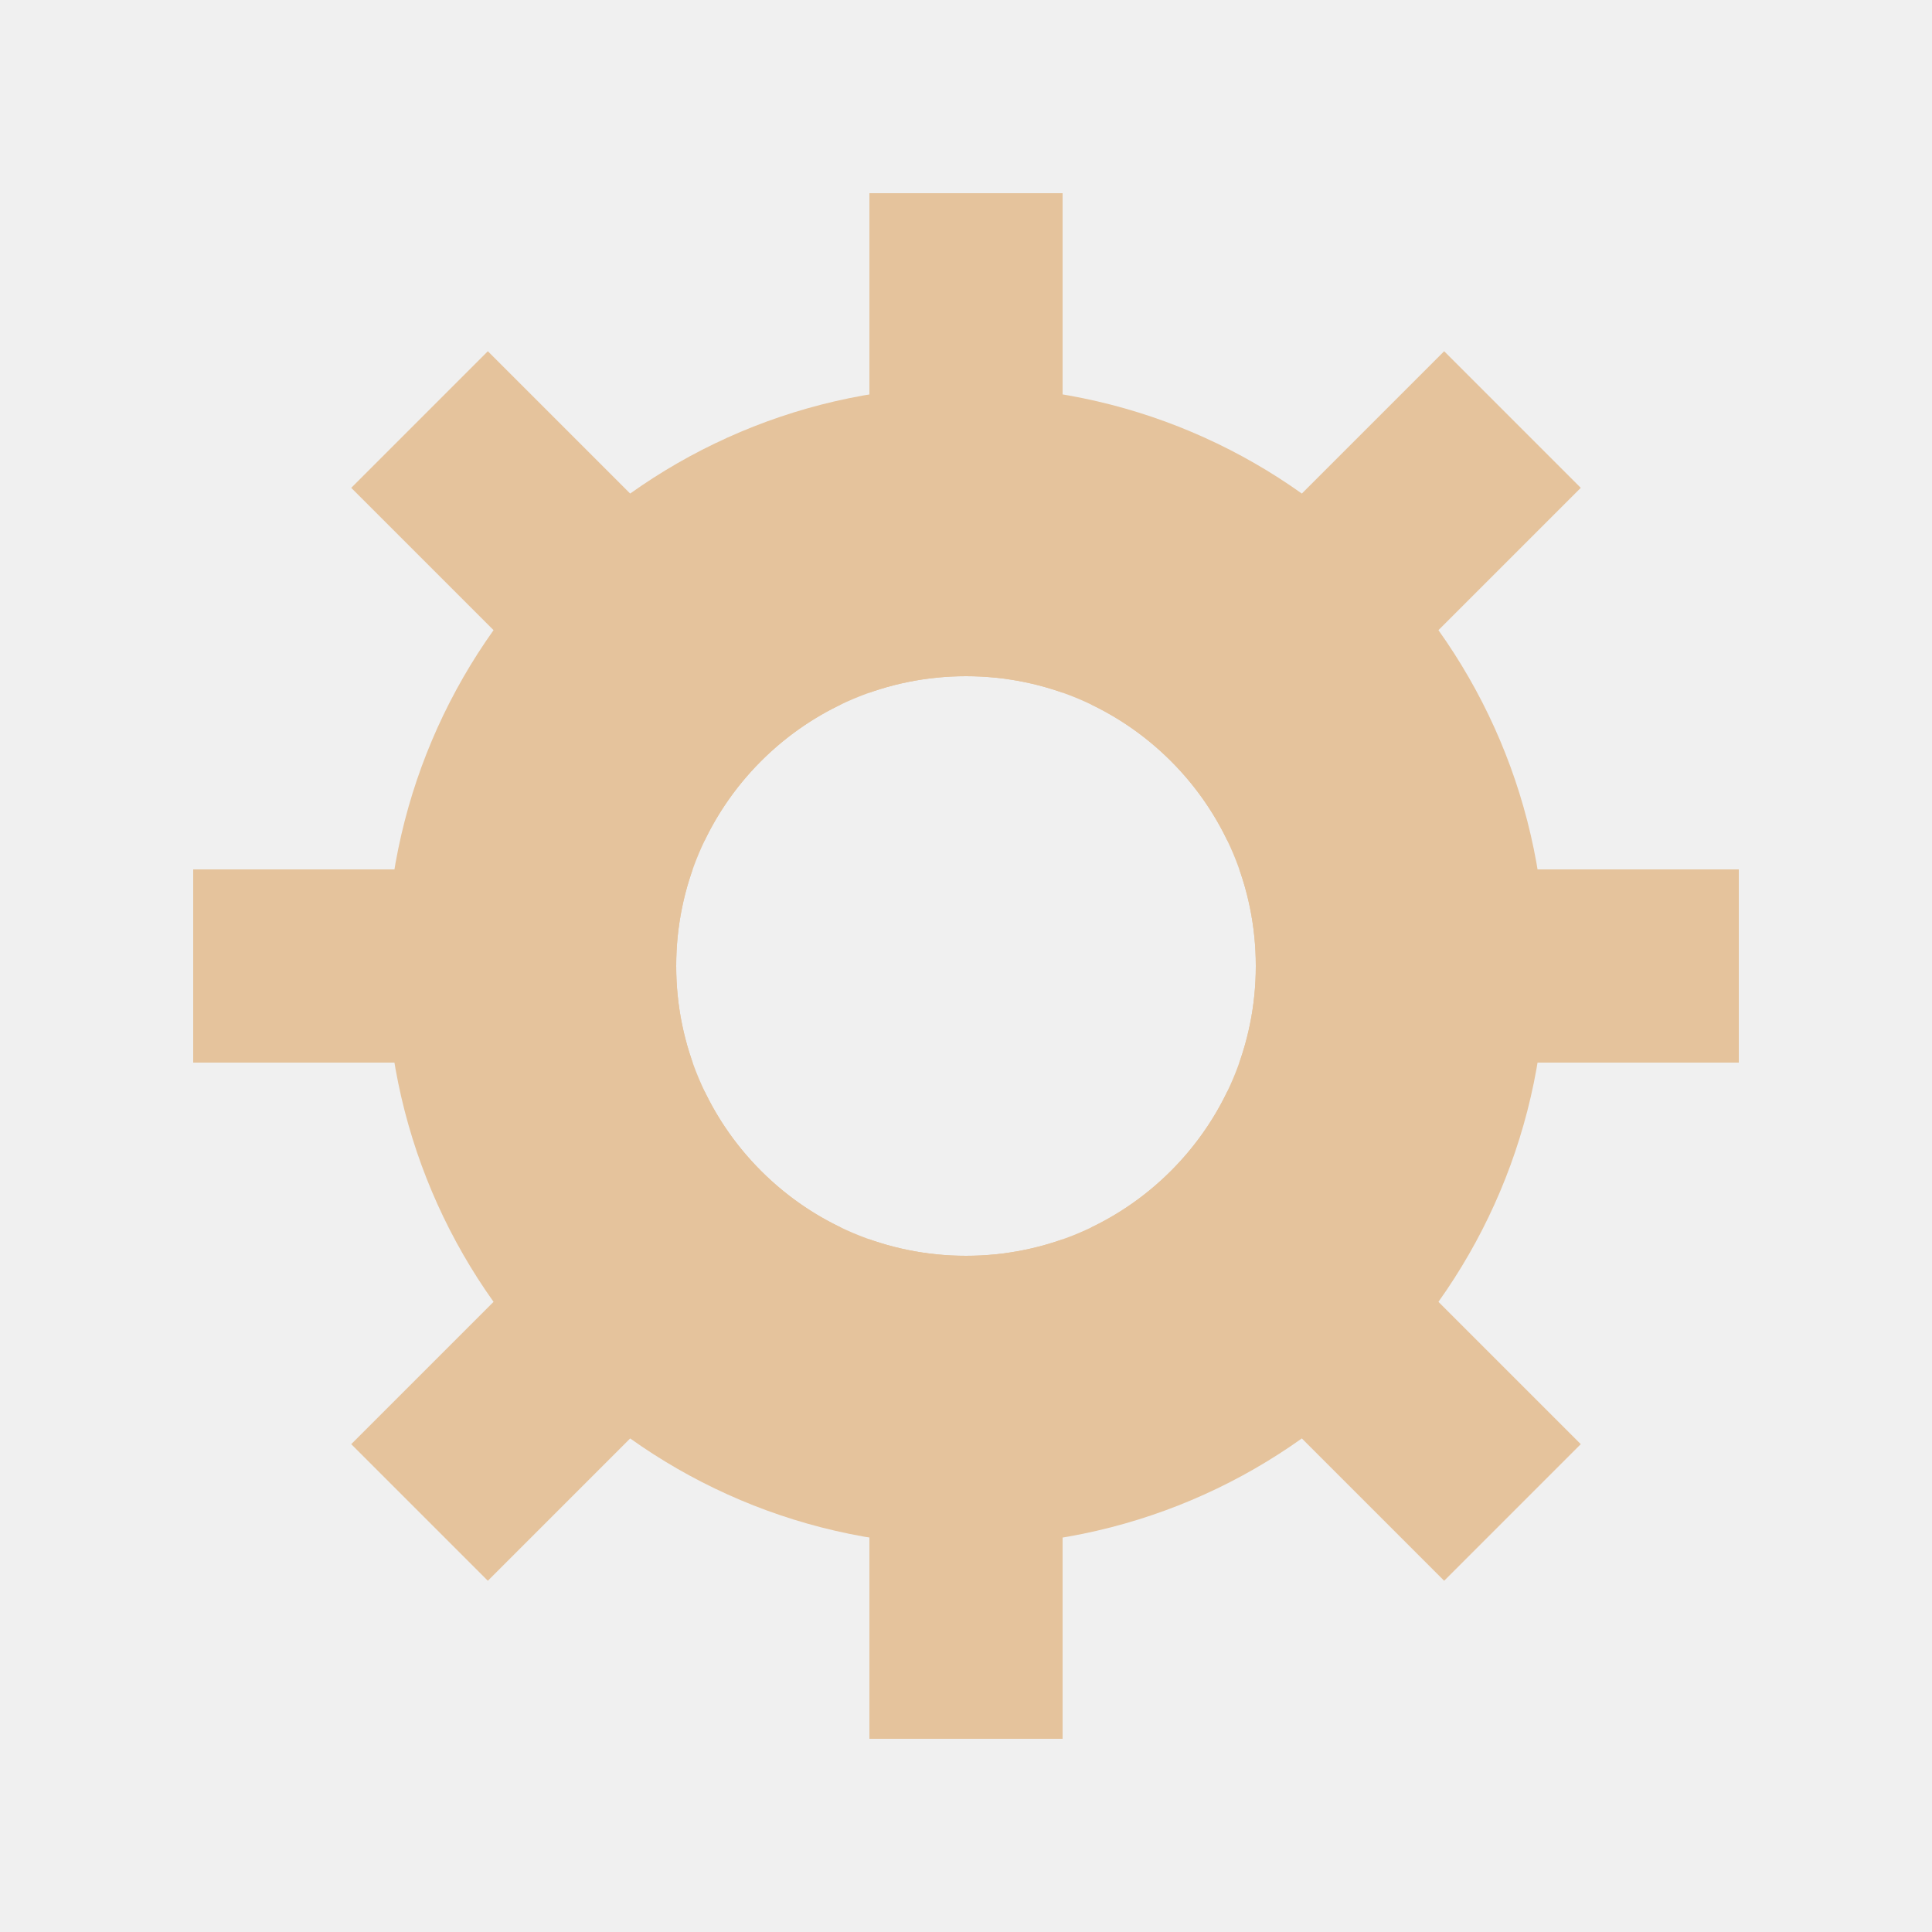
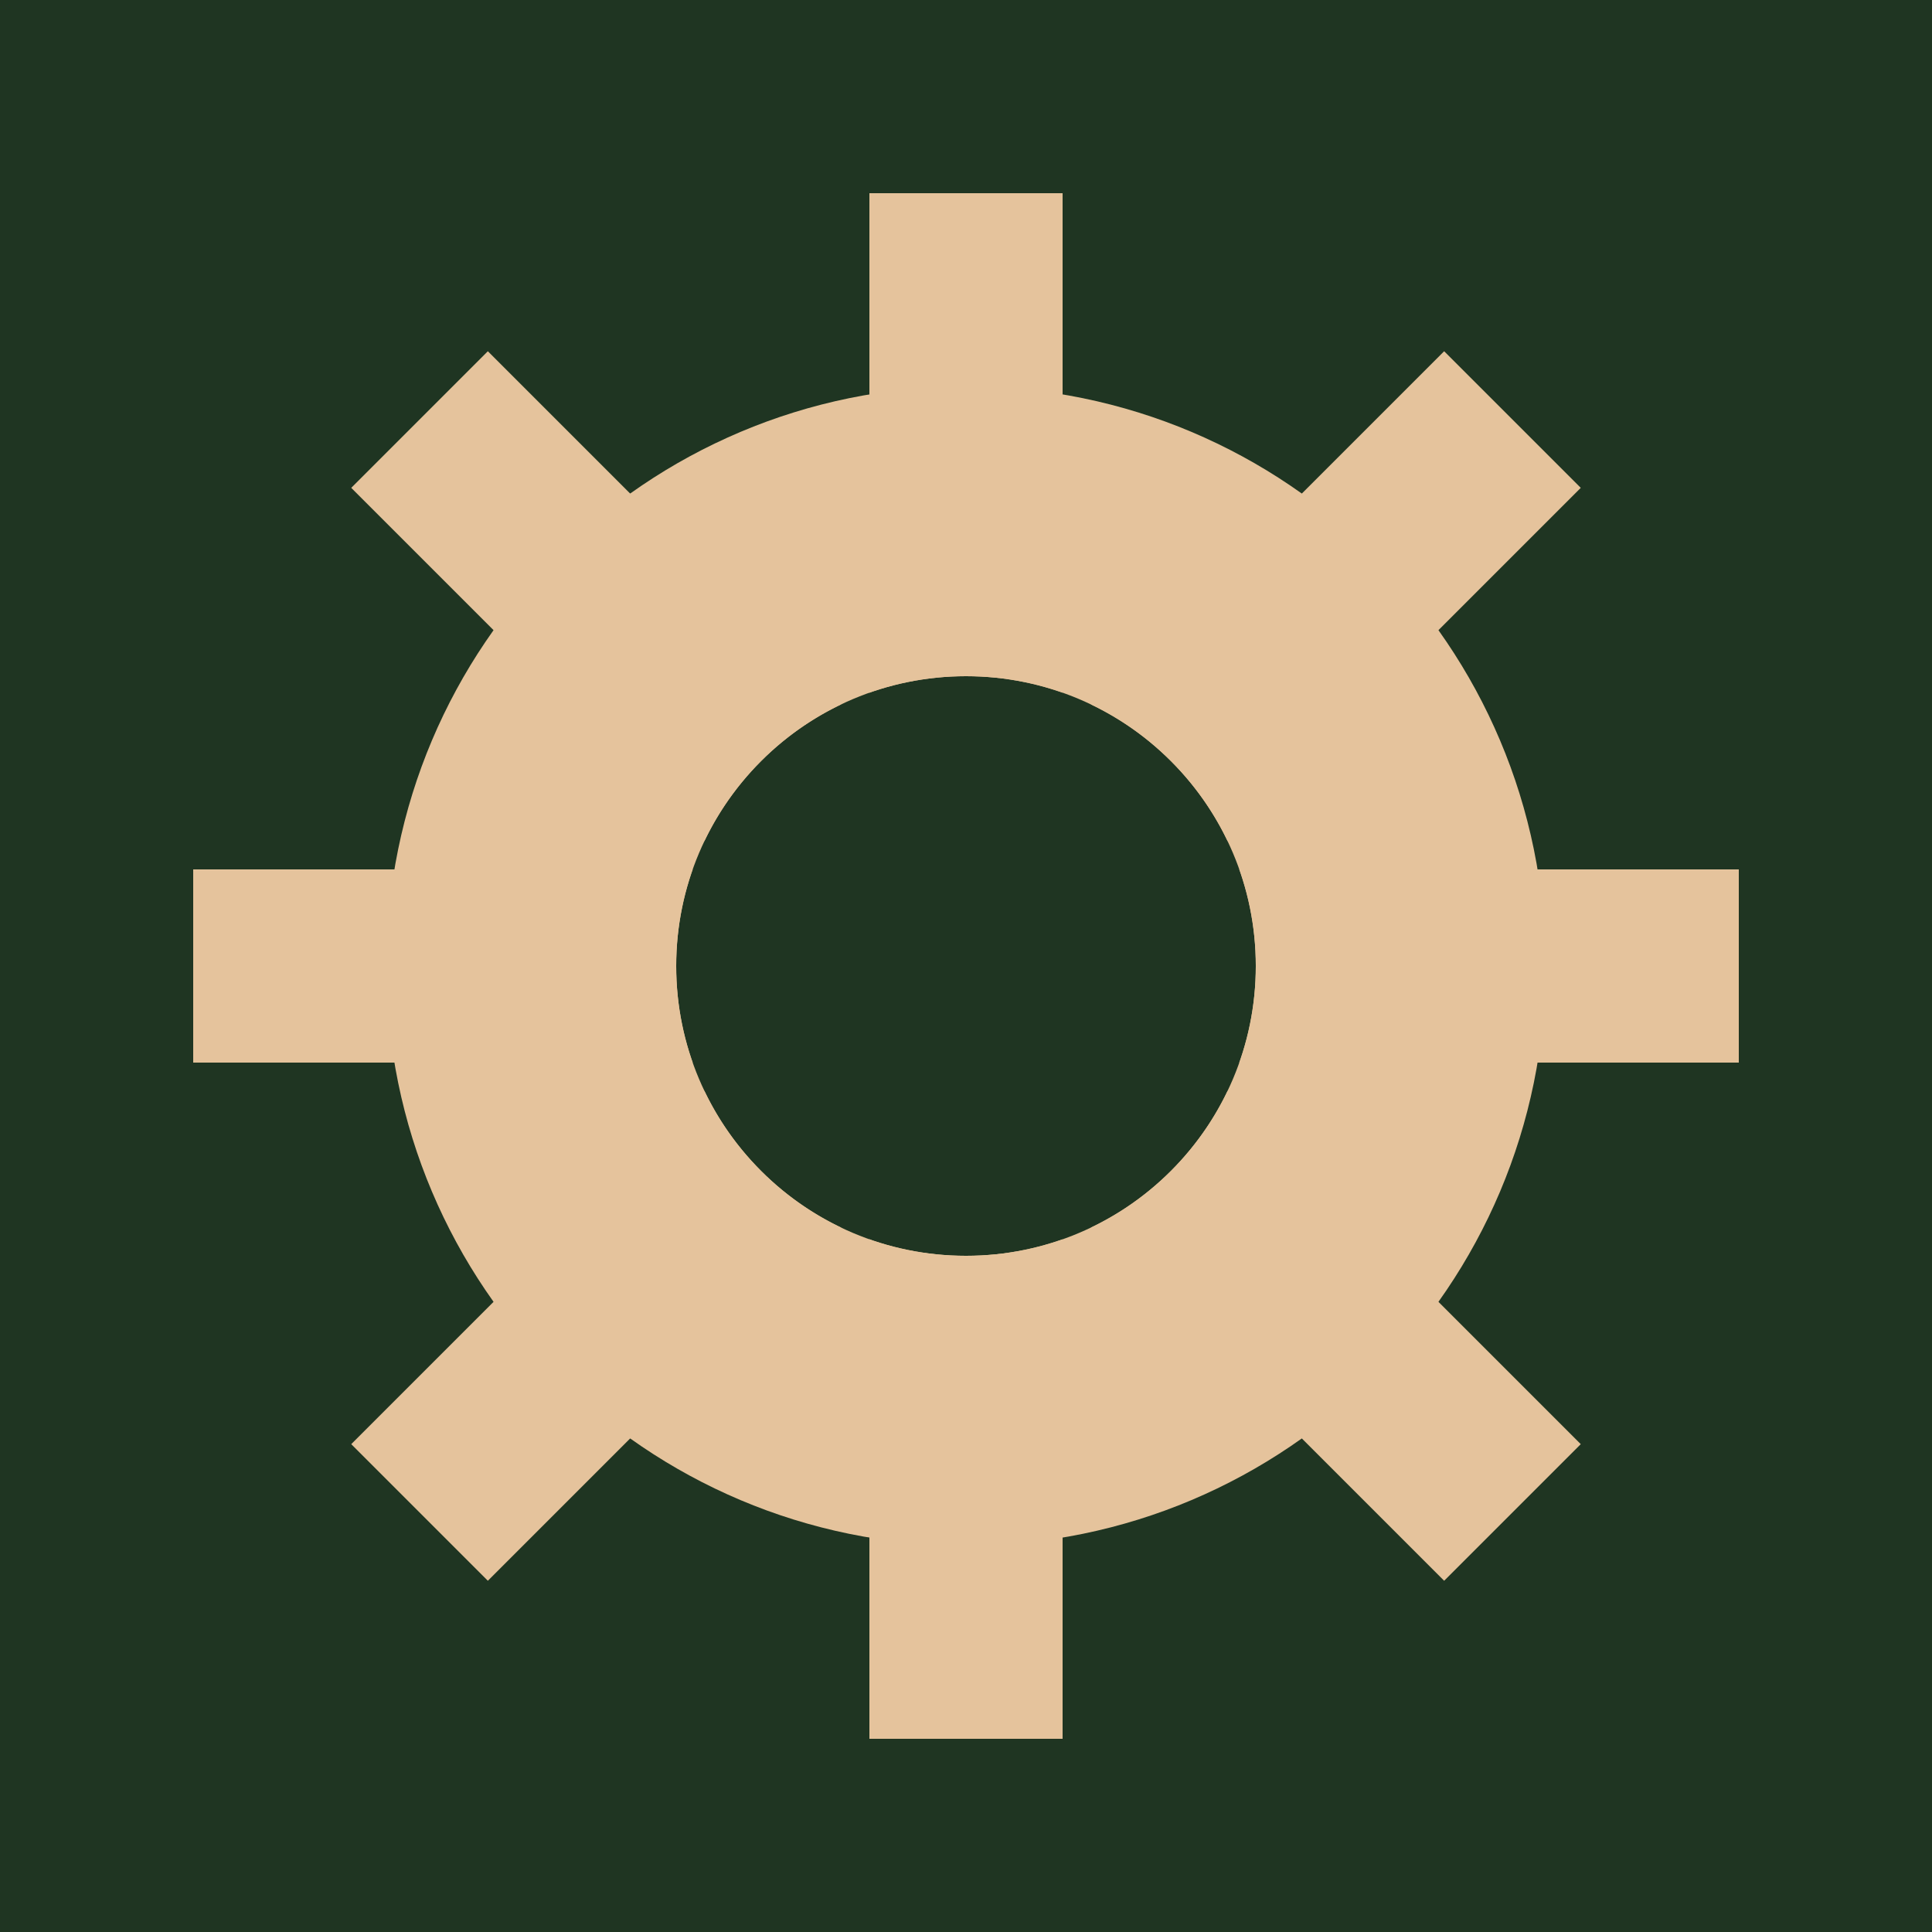
- <svg viewBox="0 0 100 100" style="background:#1f3522">
-   <mask id="hole">
+ <svg width="100" height="100" viewBox="0 0 100 100">
+   <rect x="0" y="0" width="100" height="100" fill="#1f3522" />
+   <mask id="hole" maskUnits="userSpaceOnUse" maskContentUnits="userSpaceOnUse" x="0" y="0" width="100" height="100">
    <rect x="0" y="0" width="100" height="100" fill="white" />
    <circle cx="50" cy="50" r="15" fill="black" />
  </mask>
  <circle cx="50" cy="50" r="30" mask="url(#hole)" fill="#e5c39c" stroke="none" />
  <rect x="45" y="10" width="10" height="80" mask="url(#hole)" transform="rotate(0 50 50)" fill="#e5c39c" stroke="none" />
  <rect x="45" y="10" width="10" height="80" mask="url(#hole)" transform="rotate(45 50 50)" fill="#e5c39c" stroke="none" />
  <rect x="45" y="10" width="10" height="80" mask="url(#hole)" transform="rotate(90 50 50)" fill="#e5c39c" stroke="none" />
  <rect x="45" y="10" width="10" height="80" mask="url(#hole)" transform="rotate(135 50 50)" fill="#e5c39c" stroke="none" />
</svg>
